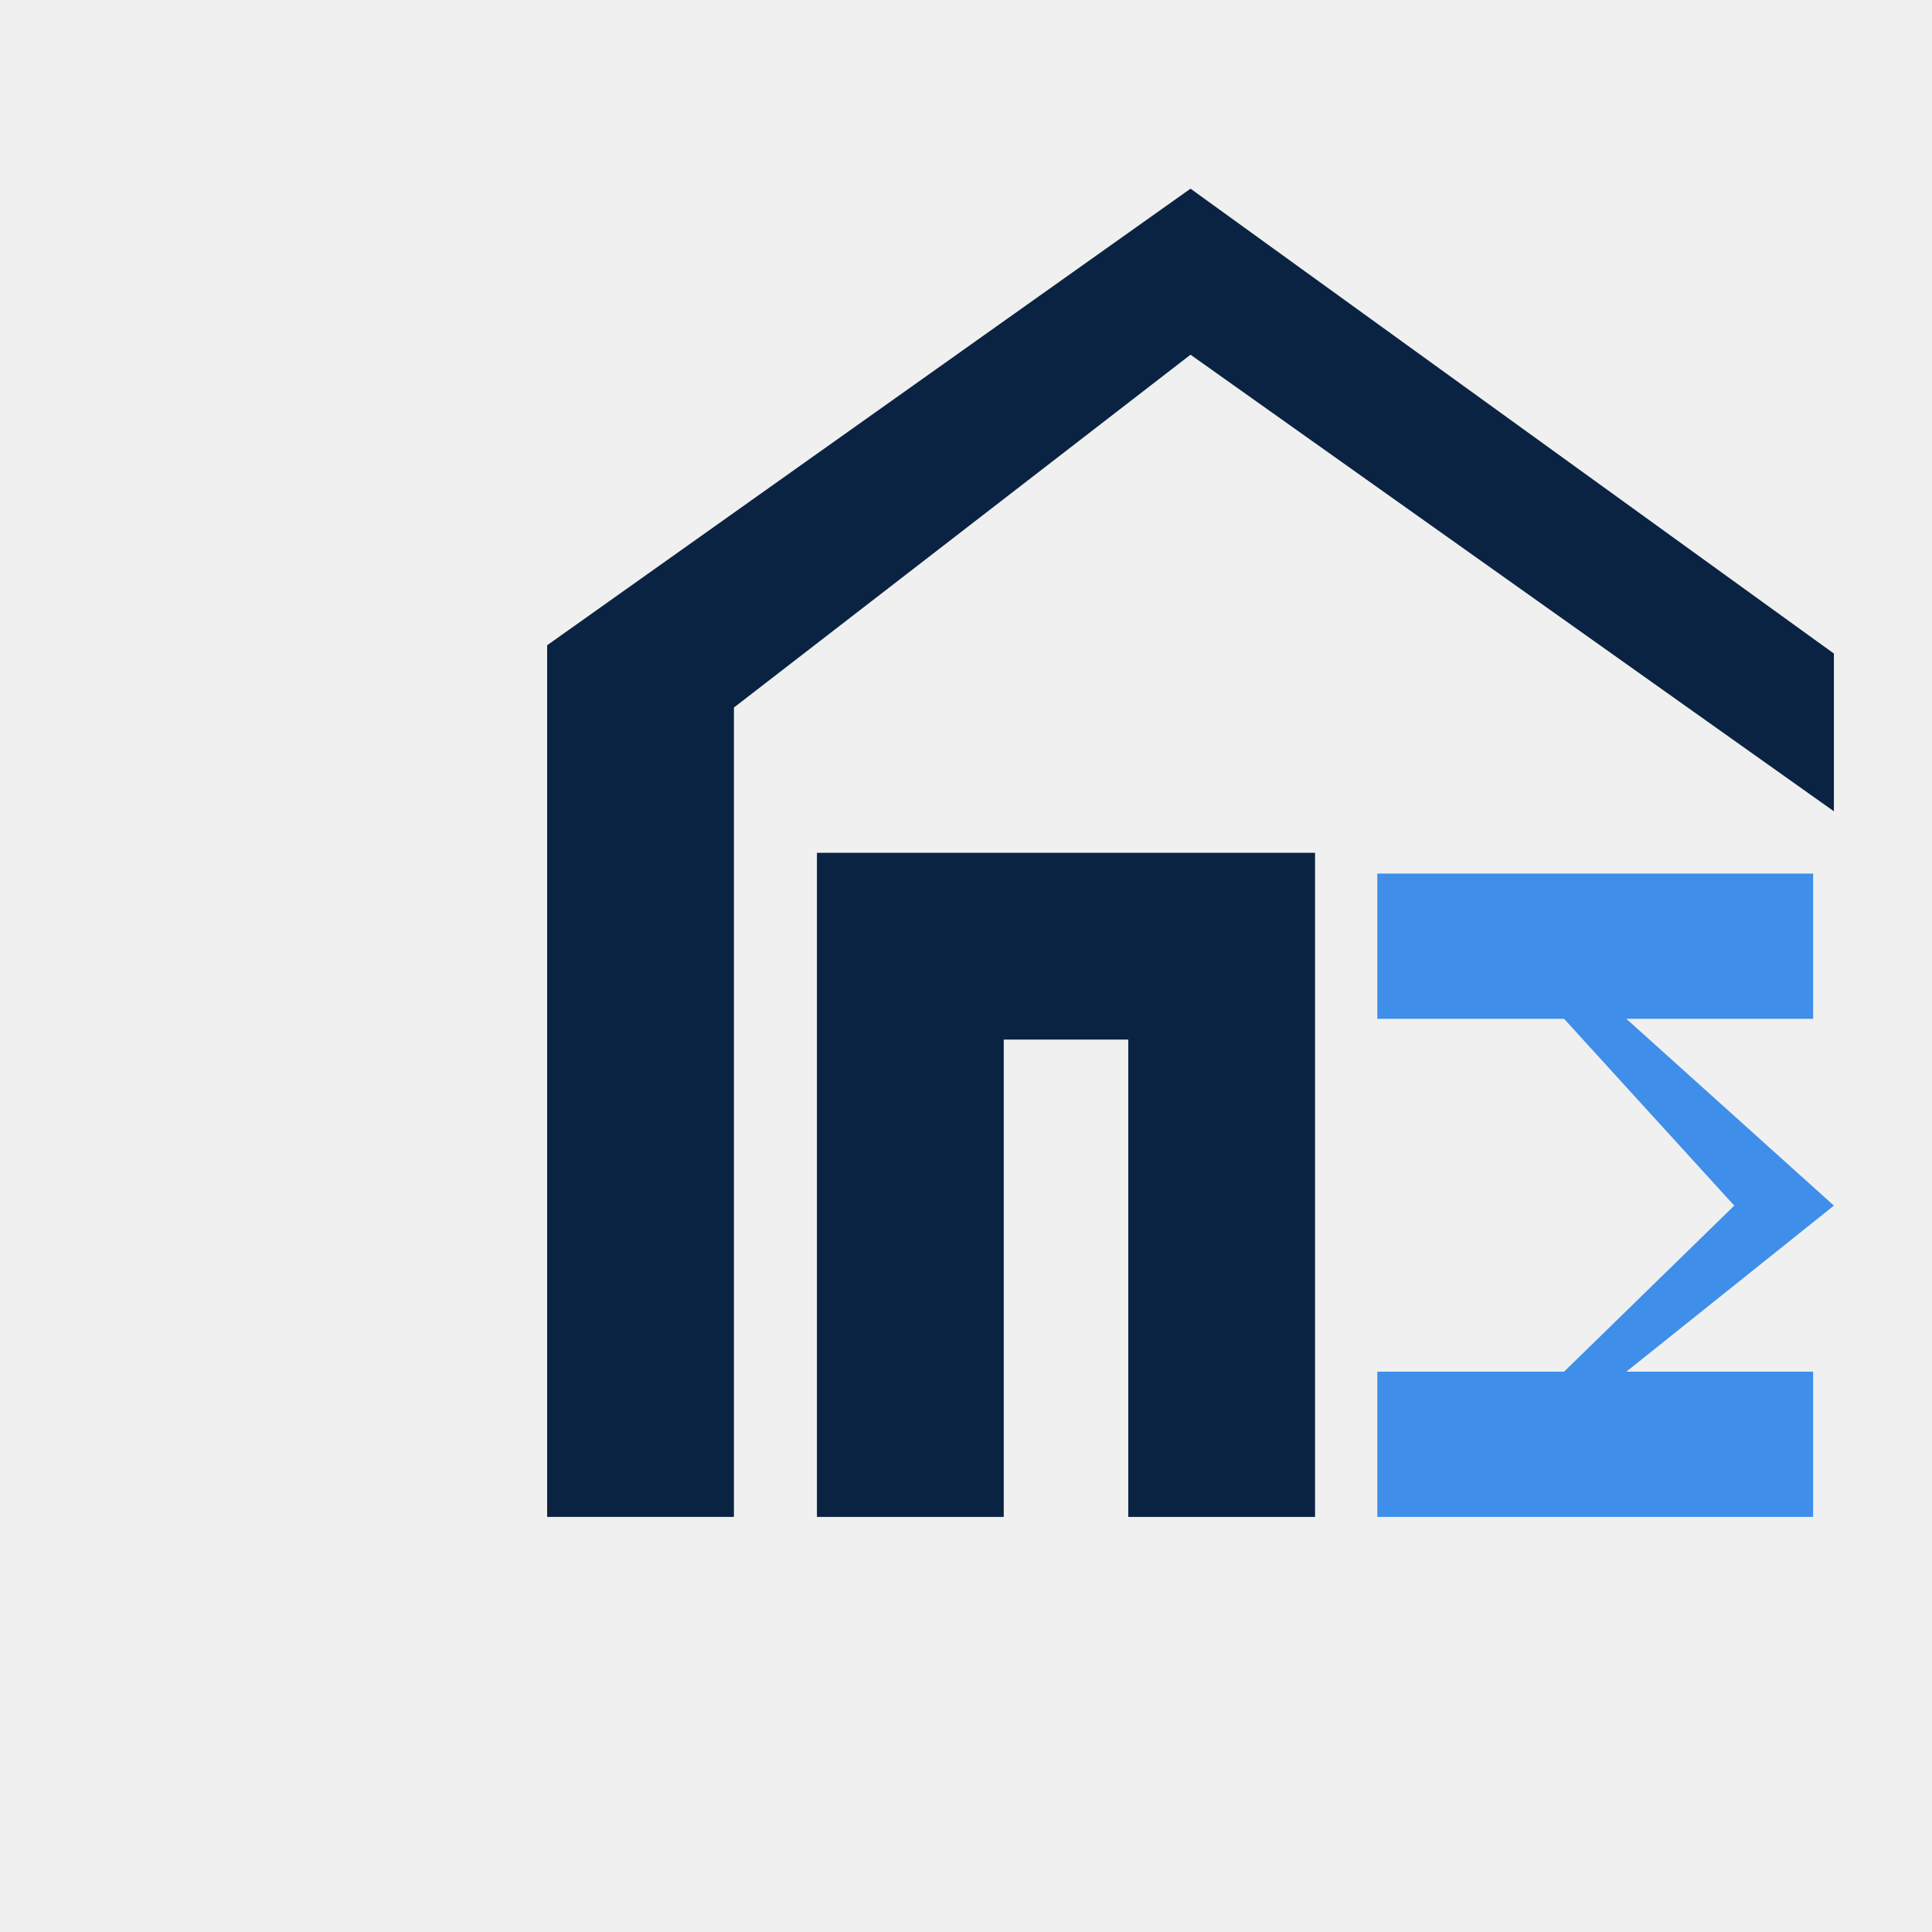
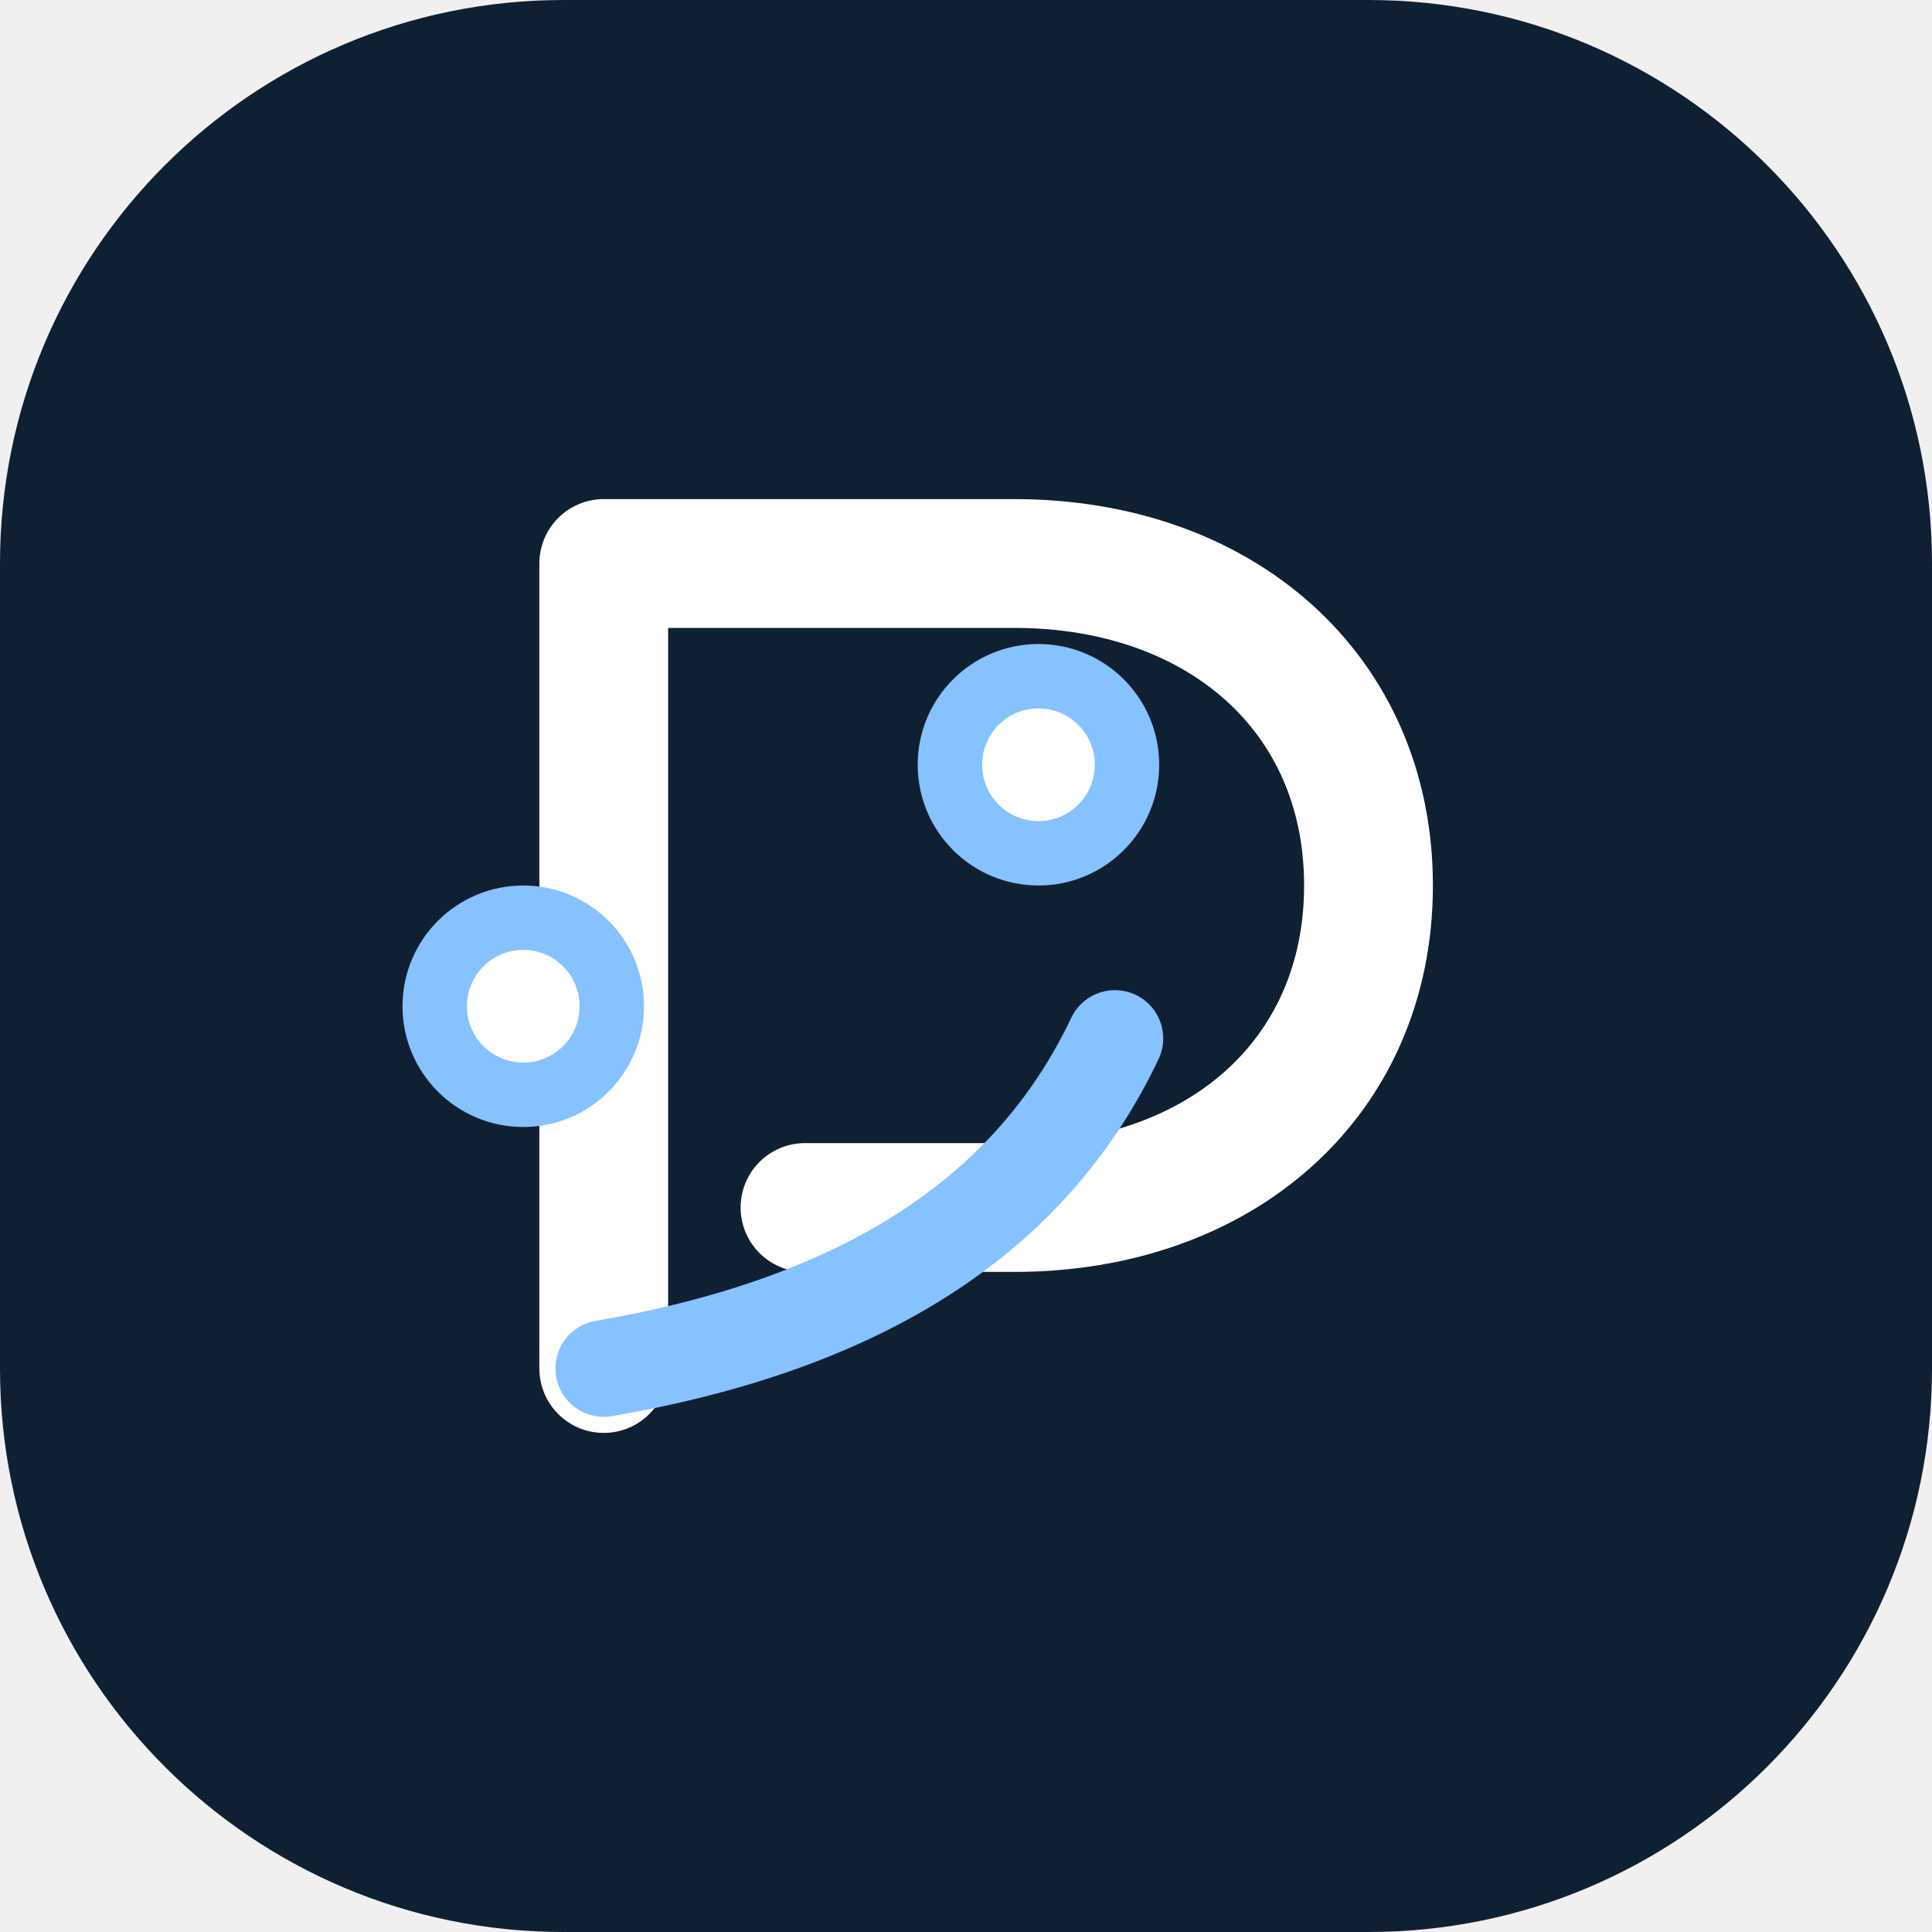
- <svg xmlns="http://www.w3.org/2000/svg" width="512" height="512" viewBox="0 0 512 512" fill="none">
-   <defs>
-     <style>
-       .navy { fill: #0A2342; }
-       .blue { fill: #3E8EEA; }
-       .gray { fill: #7E899A; }
-       .word { font-family: Inter, Arial, Helvetica, sans-serif; font-weight: 700; letter-spacing: 0.02em; }
-       .sub { font-family: Inter, Arial, Helvetica, sans-serif; font-weight: 500; letter-spacing: 0.07em; }
-     </style>
-   </defs>
-   <g transform="translate(35,50) scale(1.1)">
-     <path class="navy" d="M100 320V110L255 0L410 112V150L255 40L145 125V320H100Z" />
-     <path class="navy" d="M165 320V160H285V320H240V205H210V320H165Z" />
-     <path class="blue" d="M300 165H405V200H360L410 245L360 285H405V320H300V285H345L386 245L345 200H300V165Z" />
-   </g>
+ <svg xmlns="http://www.w3.org/2000/svg" fill="none" viewBox="0 0 48 48">
+   <rect width="48" height="48" rx="14" fill="#102033" />
+   <path d="M15 34V14h10.2c5.1 0 8.8 3.2 8.8 8s-3.7 8-8.8 8H20" stroke="#fff" stroke-width="3.2" stroke-linecap="round" stroke-linejoin="round" />
+   <path d="M15 34c7-1.2 10.8-4.2 12.7-8.2" stroke="#85c2ff" stroke-width="2.4" stroke-linecap="round" stroke-linejoin="round" />
+   <circle cx="13" cy="25" r="2.2" fill="#fff" stroke="#85c2ff" stroke-width="1.6" />
+   <circle cx="25.8" cy="19" r="2.2" fill="#fff" stroke="#85c2ff" stroke-width="1.6" />
</svg>
